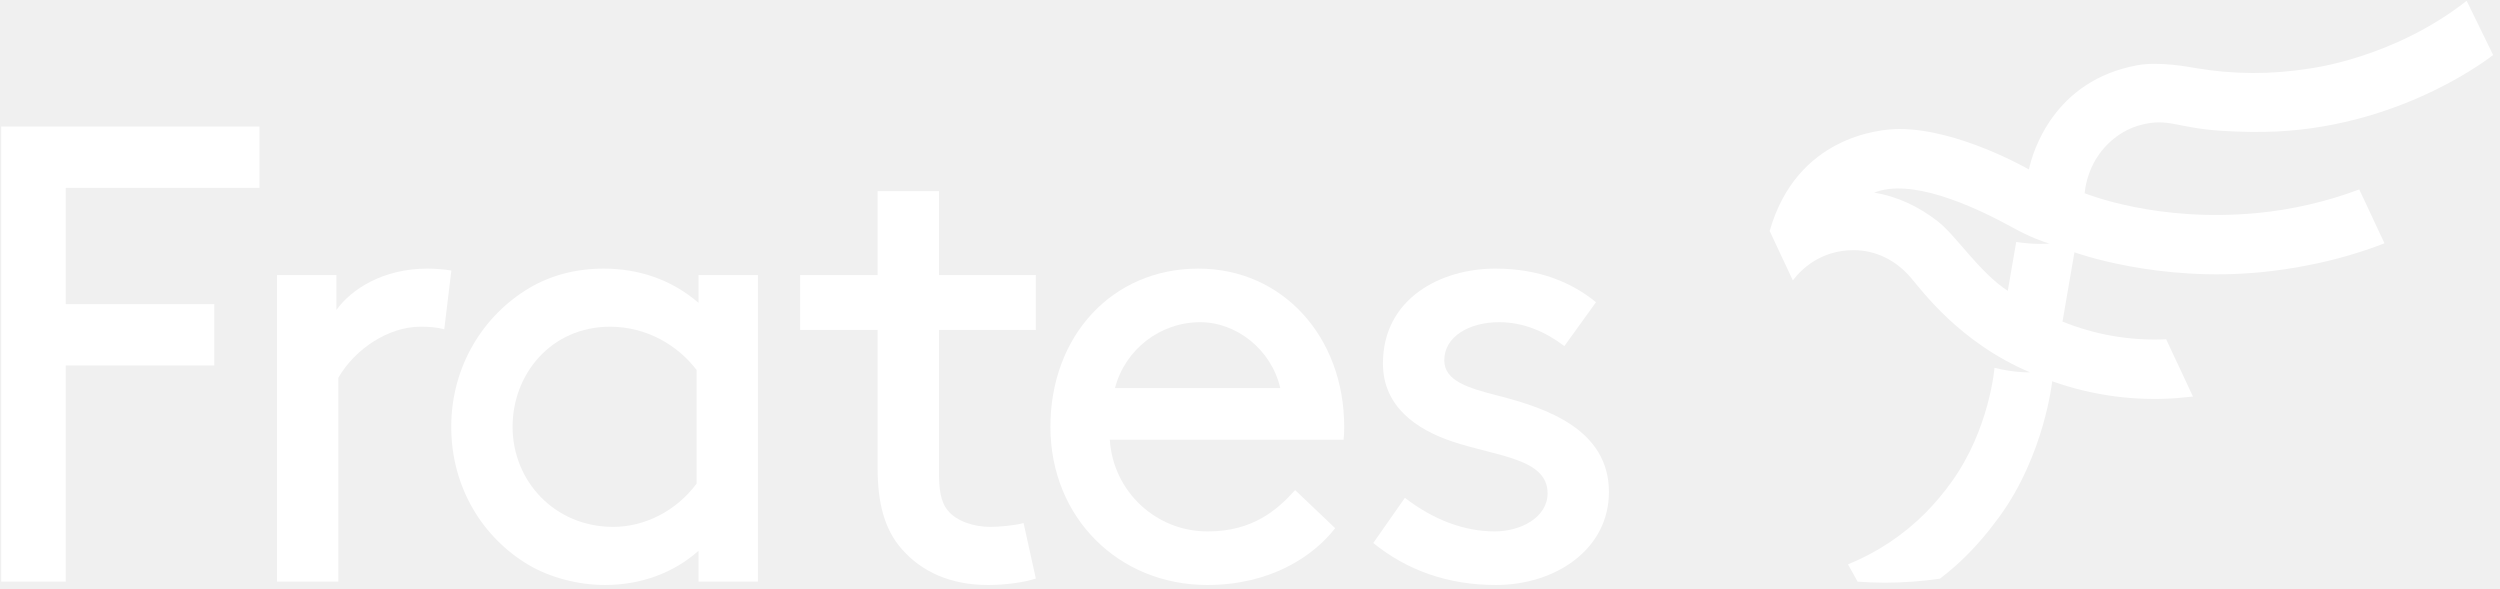
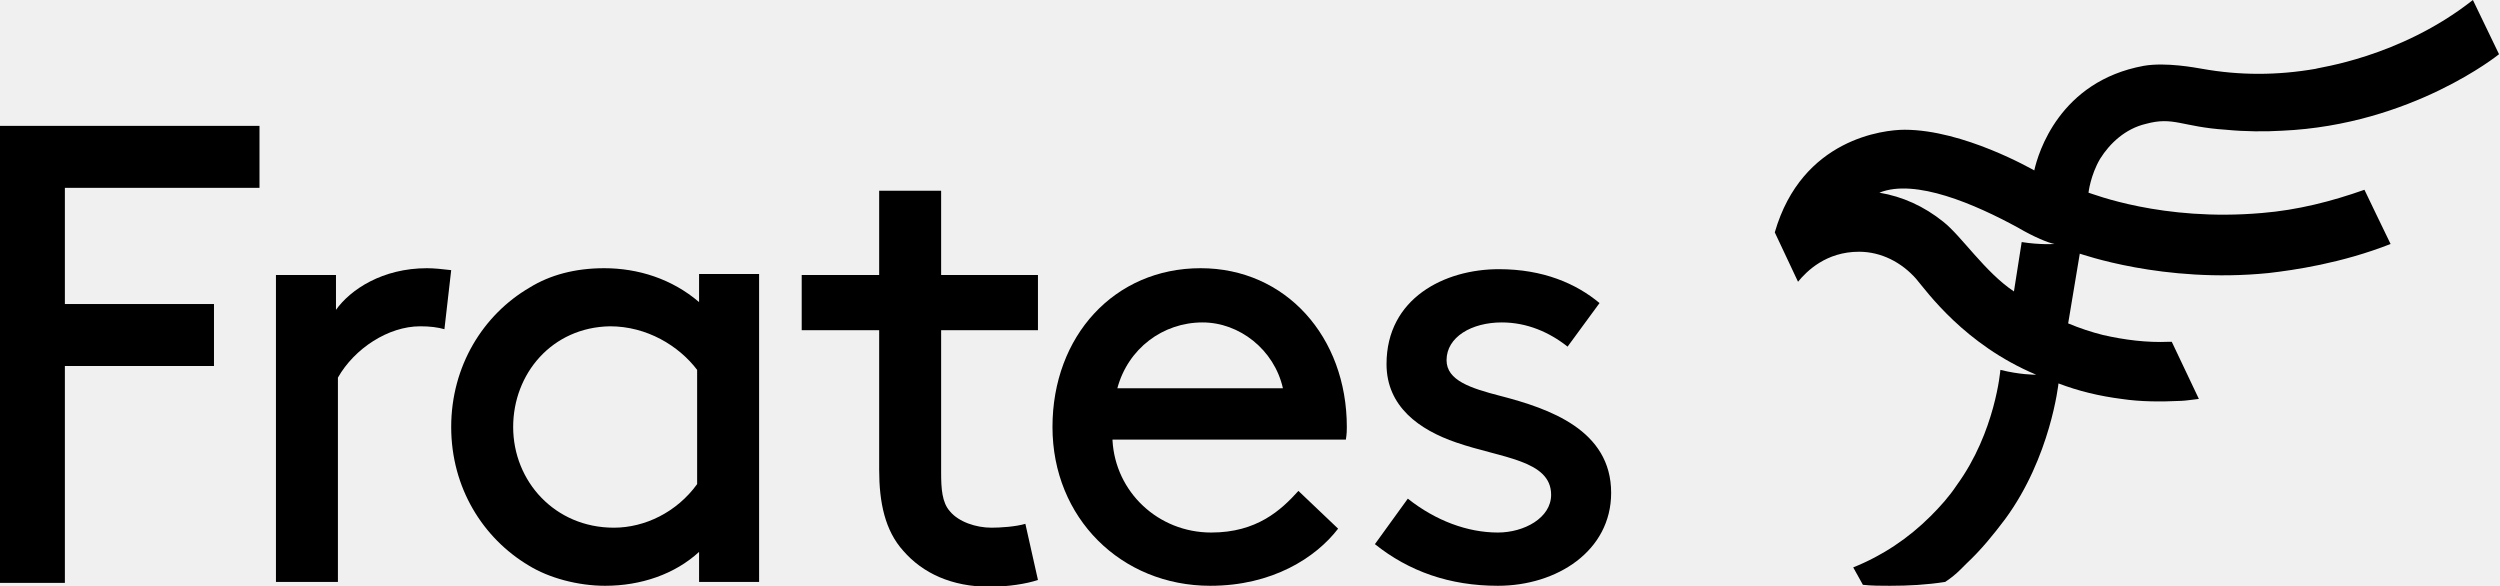
- <svg xmlns="http://www.w3.org/2000/svg" xmlns:xlink="http://www.w3.org/1999/xlink" class="icon-color" width="259" height="61" viewBox="0 0 259 61">
-   <defs>
-     <path id="jcw4a" d="M42.199 100.506v6.355H26.813v22.395l-6.69.001V82.11h26.758v6.355H26.813v12.041z" />
-     <path id="jcw4b" d="M66.025 103.115c-.735-.2-1.472-.268-2.475-.268-3.278 0-6.756 2.275-8.496 5.285v21.125H48.7v-31.76h6.154v3.612c1.538-2.14 4.817-4.282 9.432-4.282.669 0 1.739.067 2.475.201z" />
-     <path id="jcw4c" d="M92.368 126.06c-2.542 2.275-5.953 3.545-9.7 3.545-2.81 0-5.752-.802-7.893-2.073-4.75-2.81-8.027-8.028-8.027-14.316 0-6.287 3.345-11.572 8.094-14.382 2.14-1.27 4.75-2.006 7.693-2.006 3.545 0 6.956 1.07 9.833 3.545v-2.876h6.154v31.76h-6.154zm-.201-18.73c-1.94-2.542-5.15-4.482-8.963-4.482-6.088 0-10.101 4.883-10.101 10.368 0 5.62 4.348 10.369 10.435 10.369 3.21 0 6.488-1.606 8.629-4.482z" />
-     <path id="jcw4d" d="M127.312 128.936c-1.204.401-3.145.67-4.95.67-3.947 0-6.89-1.406-8.898-3.68-1.873-2.074-2.542-4.95-2.542-8.362v-14.382h-8.026v-5.685h8.026V88.8h6.356v8.697h10.034v5.685h-10.034v14.716c0 1.673.134 3.078.936 4.014.87 1.07 2.676 1.673 4.348 1.673.937 0 2.542-.134 3.48-.4z" />
-     <path id="jcw4e" d="M134.977 114.555a10.13 10.13 0 0 0 10.168 9.499c4.682 0 7.224-2.275 9.03-4.282l4.148 3.947c-2.34 3.01-6.824 5.886-13.246 5.886-9.164 0-16.254-6.957-16.254-16.39 0-9.43 6.421-16.387 15.32-16.387 8.762 0 15.116 7.09 15.116 16.388 0 .268 0 .736-.066 1.339zm.535-5.352h17.125c-.937-4.014-4.549-6.823-8.295-6.823a9.138 9.138 0 0 0-8.83 6.823z" />
-     <path id="jcw4f" d="M165.546 120.574c2.943 2.275 6.154 3.48 9.3 3.48 2.741 0 5.484-1.473 5.484-3.948 0-3.612-5.218-3.813-9.834-5.352-3.812-1.27-7.224-3.679-7.224-8.094 0-6.755 6.02-9.833 11.64-9.833 4.615 0 7.96 1.472 10.435 3.48l-3.278 4.547c-1.94-1.47-4.214-2.475-6.756-2.475-3.078 0-5.686 1.472-5.686 3.947 0 2.141 2.475 2.876 5.62 3.68 4.95 1.27 11.438 3.478 11.438 9.966 0 5.954-5.552 9.633-11.706 9.633-5.018 0-9.232-1.539-12.71-4.348z" />
-     <path id="jcw4g" d="M275.546 69.085l2.742 5.61s-9.042 7.277-22.42 7.929c-1.696.083-3.832.053-5.788-.076-4.645-.31-5.437-1.356-8.297-.604-2.083.547-3.7 1.979-4.657 3.557a8.715 8.715 0 0 0-1.16 3.519c.378.129 7.564 3.027 17.855 2.053a41.524 41.524 0 0 0 10.599-2.446l1.152 2.46 1.46 3.118c-5.137 2.005-9.956 2.707-12.603 2.977-10.864 1.108-19.393-2.004-19.517-2.044l-1.238 7.18a25.384 25.384 0 0 0 10.424 1.842c.104-.004.21-.01.315-.013l2.78 5.936s-1.488.15-1.828.175a31.75 31.75 0 0 1-6.211-.188 31.502 31.502 0 0 1-6.545-1.571s-.803 7.614-5.458 14.012c-1.198 1.646-2.501 3.185-3.961 4.563-.211.199-.425.395-.642.588a30.97 30.97 0 0 1-1.571 1.291 40.433 40.433 0 0 1-5.733.414 40.4 40.4 0 0 1-2.795-.108l-.998-1.792a24.177 24.177 0 0 0 8.026-5.328 26.452 26.452 0 0 0 2.675-3.174c3.967-5.467 4.478-11.859 4.478-11.859 2.043.51 3.537.474 3.68.47-7.375-3.126-11.26-8.564-12.412-9.884-1.507-1.726-3.552-2.775-5.878-2.775-3.39 0-5.431 1.992-6.28 3.137l-2.403-5.125c2.786-9.743 11.327-10.565 13.42-10.565 6.145 0 13.244 4.091 13.437 4.192.388-1.83 2.577-9.225 11.25-10.799 2.282-.414 5.366.186 6.029.298 3.884.662 7.833.678 11.773.047.119-.019 8.696-1.053 16.3-7.018zM228.88 94.064c1.944.307 3.323.179 3.443.167-.577-.145-2.061-.692-3.817-1.658-4.417-2.43-10.618-5.113-14.342-3.612 2.398.38 4.622 1.44 6.588 2.97 1.944 1.515 4.26 5.237 7.253 7.203z" />
-   </defs>
-   <g>
-     <g transform="translate(-20 -69)">
-       <use fill="#ffffff" xlink:href="#jcw4a" />
+ <svg xmlns="http://www.w3.org/2000/svg" class="icon-color" version="1.1" id="Camada_1" x="0px" y="0px" width="258.2px" height="60.5px" viewBox="0 0 258.2 60.5" style="enable-background:new 0 0 258.2 60.5;" xml:space="preserve">
+   <g id="logo">
+     <g id="XMLID_45_">
+       <path id="XMLID_64_" class="st0" d="M22.1,31.4v6.4H6.7v22.4l-6.7,0V13h26.8v6.4H6.7v12H22.1z" />
+       <path id="XMLID_58_" class="st0" d="M45.9,34c-0.7-0.2-1.5-0.3-2.5-0.3c-3.3,0-6.8,2.3-8.5,5.3v21.1h-6.4V28.4h6.2V32    c1.5-2.1,4.8-4.3,9.4-4.3c0.7,0,1.7,0.1,2.5,0.2L45.9,34z" />
+       <path id="XMLID_53_" class="st0" d="M72.2,57c-2.5,2.3-6,3.5-9.7,3.5c-2.8,0-5.8-0.8-7.9-2.1c-4.7-2.8-8-8-8-14.3    c0-6.3,3.3-11.6,8.1-14.4c2.1-1.3,4.7-2,7.7-2c3.5,0,7,1.1,9.8,3.5v-2.9h6.2v31.8h-6.2V57z M72,38.2c-1.9-2.5-5.2-4.5-9-4.5    C57,33.8,53,38.6,53,44.1c0,5.6,4.3,10.4,10.4,10.4c3.2,0,6.5-1.6,8.6-4.5V38.2z" />
+       <path id="XMLID_51_" class="st0" d="M107.2,59.9c-1.2,0.4-3.1,0.7-5,0.7c-3.9,0-6.9-1.4-8.9-3.7c-1.9-2.1-2.5-5-2.5-8.4V34.1h-8    v-5.7h8v-8.7h6.4v8.7h10v5.7h-10v14.7c0,1.7,0.1,3.1,0.9,4c0.9,1.1,2.7,1.7,4.3,1.7c0.9,0,2.5-0.1,3.5-0.4L107.2,59.9z" />
+       <path id="XMLID_48_" class="st0" d="M114.9,45.5c0.3,5.3,4.7,9.5,10.2,9.5c4.7,0,7.2-2.3,9-4.3l4.1,3.9c-2.3,3-6.8,5.9-13.2,5.9    c-9.2,0-16.3-7-16.3-16.4c0-9.4,6.4-16.4,15.3-16.4c8.8,0,15.1,7.1,15.1,16.4c0,0.3,0,0.7-0.1,1.3H114.9z M115.4,40.1h17.1    c-0.9-4-4.5-6.8-8.3-6.8C120.1,33.3,116.5,36,115.4,40.1z" />
+       <path id="XMLID_46_" class="st0" d="M145.4,51.5c2.9,2.3,6.2,3.5,9.3,3.5c2.7,0,5.5-1.5,5.5-3.9c0-3.6-5.2-3.8-9.8-5.4    c-3.8-1.3-7.2-3.7-7.2-8.1c0-6.8,6-9.8,11.6-9.8c4.6,0,8,1.5,10.4,3.5l-3.3,4.5c-1.9-1.5-4.2-2.5-6.8-2.5c-3.1,0-5.7,1.5-5.7,3.9    c0,2.1,2.5,2.9,5.6,3.7c5,1.3,11.4,3.5,11.4,10c0,6-5.6,9.6-11.7,9.6c-5,0-9.2-1.5-12.7-4.3L145.4,51.5z" />
    </g>
-     <g transform="translate(-20 -69)">
-       <use fill="#ffffff" xlink:href="#jcw4b" />
-     </g>
-     <g transform="translate(-20 -69)">
-       <use fill="#ffffff" xlink:href="#jcw4c" />
-     </g>
-     <g transform="translate(-20 -69)">
-       <use fill="#ffffff" xlink:href="#jcw4d" />
-     </g>
-     <g transform="translate(-20 -69)">
-       <use fill="#ffffff" xlink:href="#jcw4e" />
-     </g>
-     <g transform="translate(-20 -69)">
-       <use fill="#ffffff" xlink:href="#jcw4f" />
-     </g>
-     <g transform="translate(-20 -69)">
-       <use fill="#ffffff" xlink:href="#jcw4g" />
+     <g id="XMLID_40_">
+       <g id="XMLID_37_">
+         <path id="XMLID_42_" class="st0" d="M255.4,0l2.7,5.6c0,0-9,7.3-22.4,7.9c-1.7,0.1-3.8,0.1-5.8-0.1c-4.6-0.3-5.4-1.4-8.3-0.6     c-2.1,0.5-3.7,2-4.7,3.6c-1,1.7-1.2,3.5-1.2,3.5c0.4,0.1,7.6,3,17.9,2.1c3.7-0.3,7.2-1.2,10.6-2.4l1.2,2.5l1.5,3.1     c-5.1,2-10,2.7-12.6,3c-10.9,1.1-19.4-2-19.5-2l-1.2,7.2c1.2,0.5,2.4,0.9,3.6,1.2c2.2,0.5,4.5,0.8,6.8,0.7c0.1,0,0.2,0,0.3,0     l2.8,5.9c0,0-1.5,0.2-1.8,0.2c-2.1,0.1-4.2,0.1-6.2-0.2c-2.3-0.3-4.4-0.8-6.5-1.6c0,0-0.8,7.6-5.5,14c-1.2,1.6-2.5,3.2-4,4.6     c-0.2,0.2-0.4,0.4-0.6,0.6c-0.5,0.5-1,0.9-1.6,1.3c-1.9,0.3-3.8,0.4-5.7,0.4c-0.9,0-1.9,0-2.8-0.1l-1-1.8c3-1.2,5.7-3,8-5.3     c1-1,1.9-2,2.7-3.2c4-5.5,4.5-11.9,4.5-11.9c2,0.5,3.5,0.5,3.7,0.5c-7.4-3.1-11.3-8.6-12.4-9.9c-1.5-1.7-3.6-2.8-5.9-2.8     c-3.4,0-5.4,2-6.3,3.1l-2.4-5.1c2.8-9.7,11.3-10.6,13.4-10.6c6.1,0,13.2,4.1,13.4,4.2c0.4-1.8,2.6-9.2,11.3-10.8     c2.3-0.4,5.4,0.2,6,0.3c3.9,0.7,7.8,0.7,11.8,0C239.2,7,247.8,6,255.4,0z M208.8,25c1.9,0.3,3.3,0.2,3.4,0.2     c-0.6-0.1-2.1-0.7-3.8-1.7c-4.4-2.4-10.6-5.1-14.3-3.6c2.4,0.4,4.6,1.4,6.6,3c1.9,1.5,4.3,5.2,7.3,7.2L208.8,25z" />
+       </g>
    </g>
  </g>
</svg>
